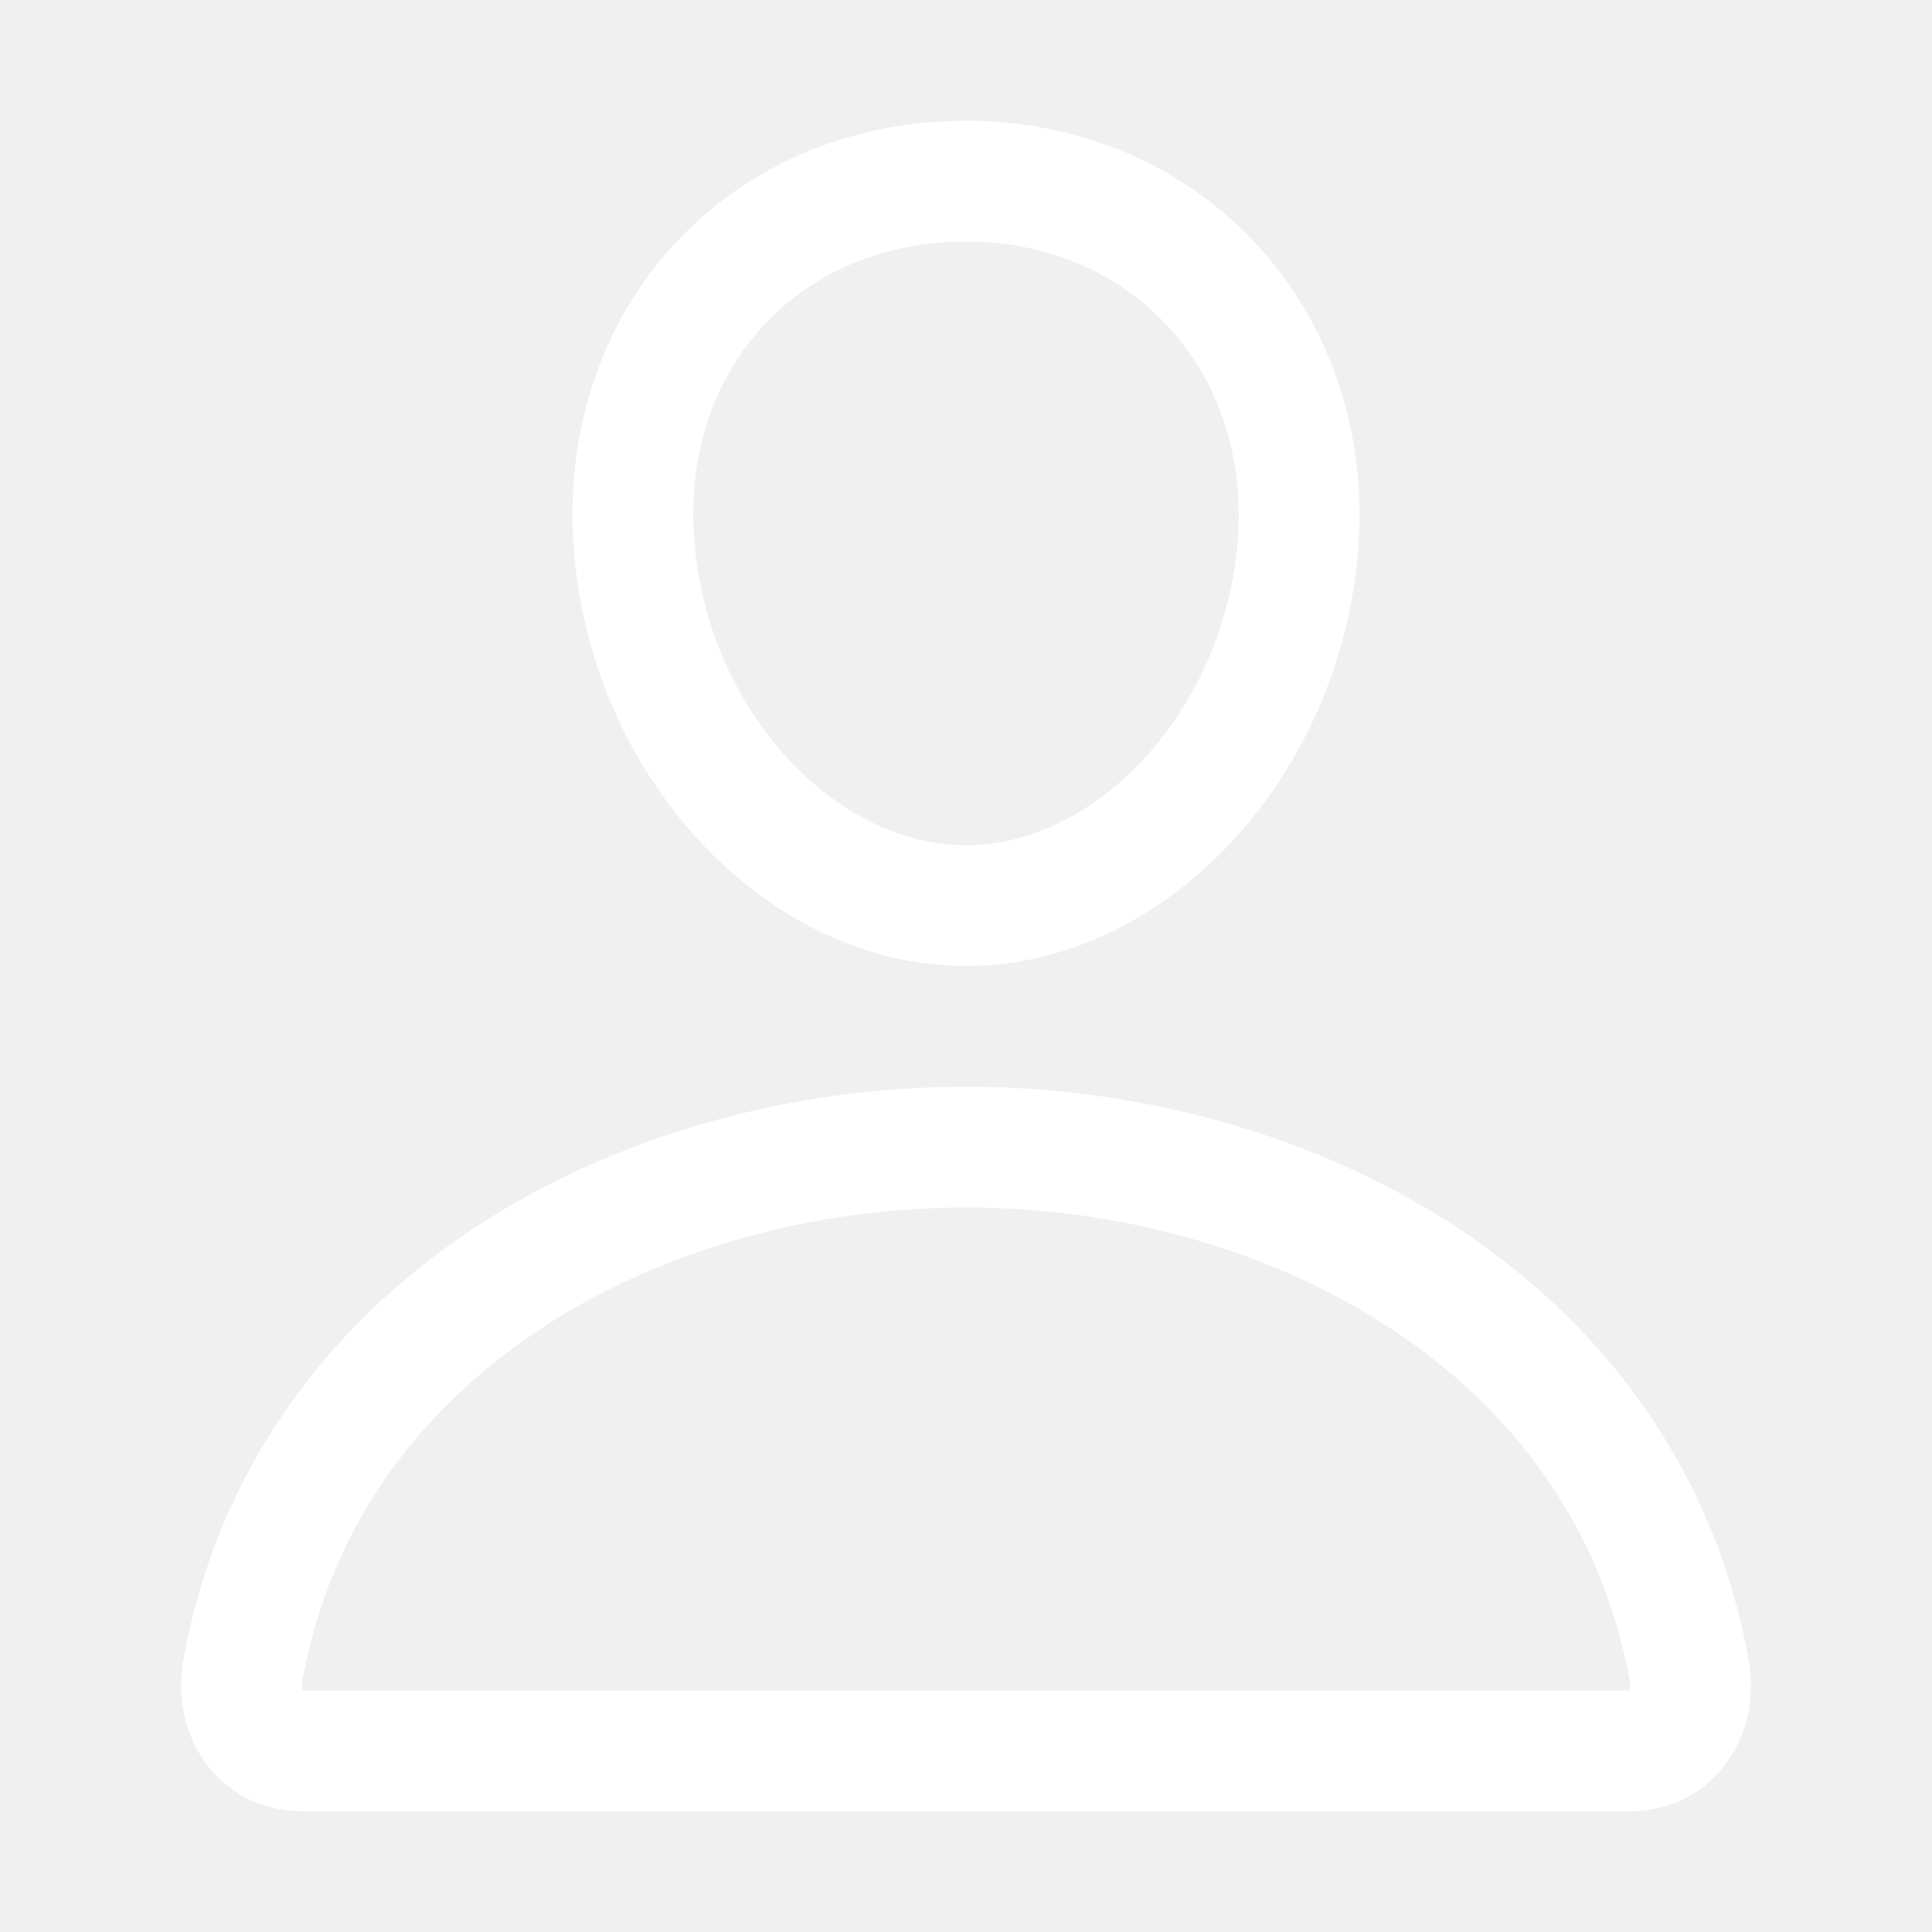
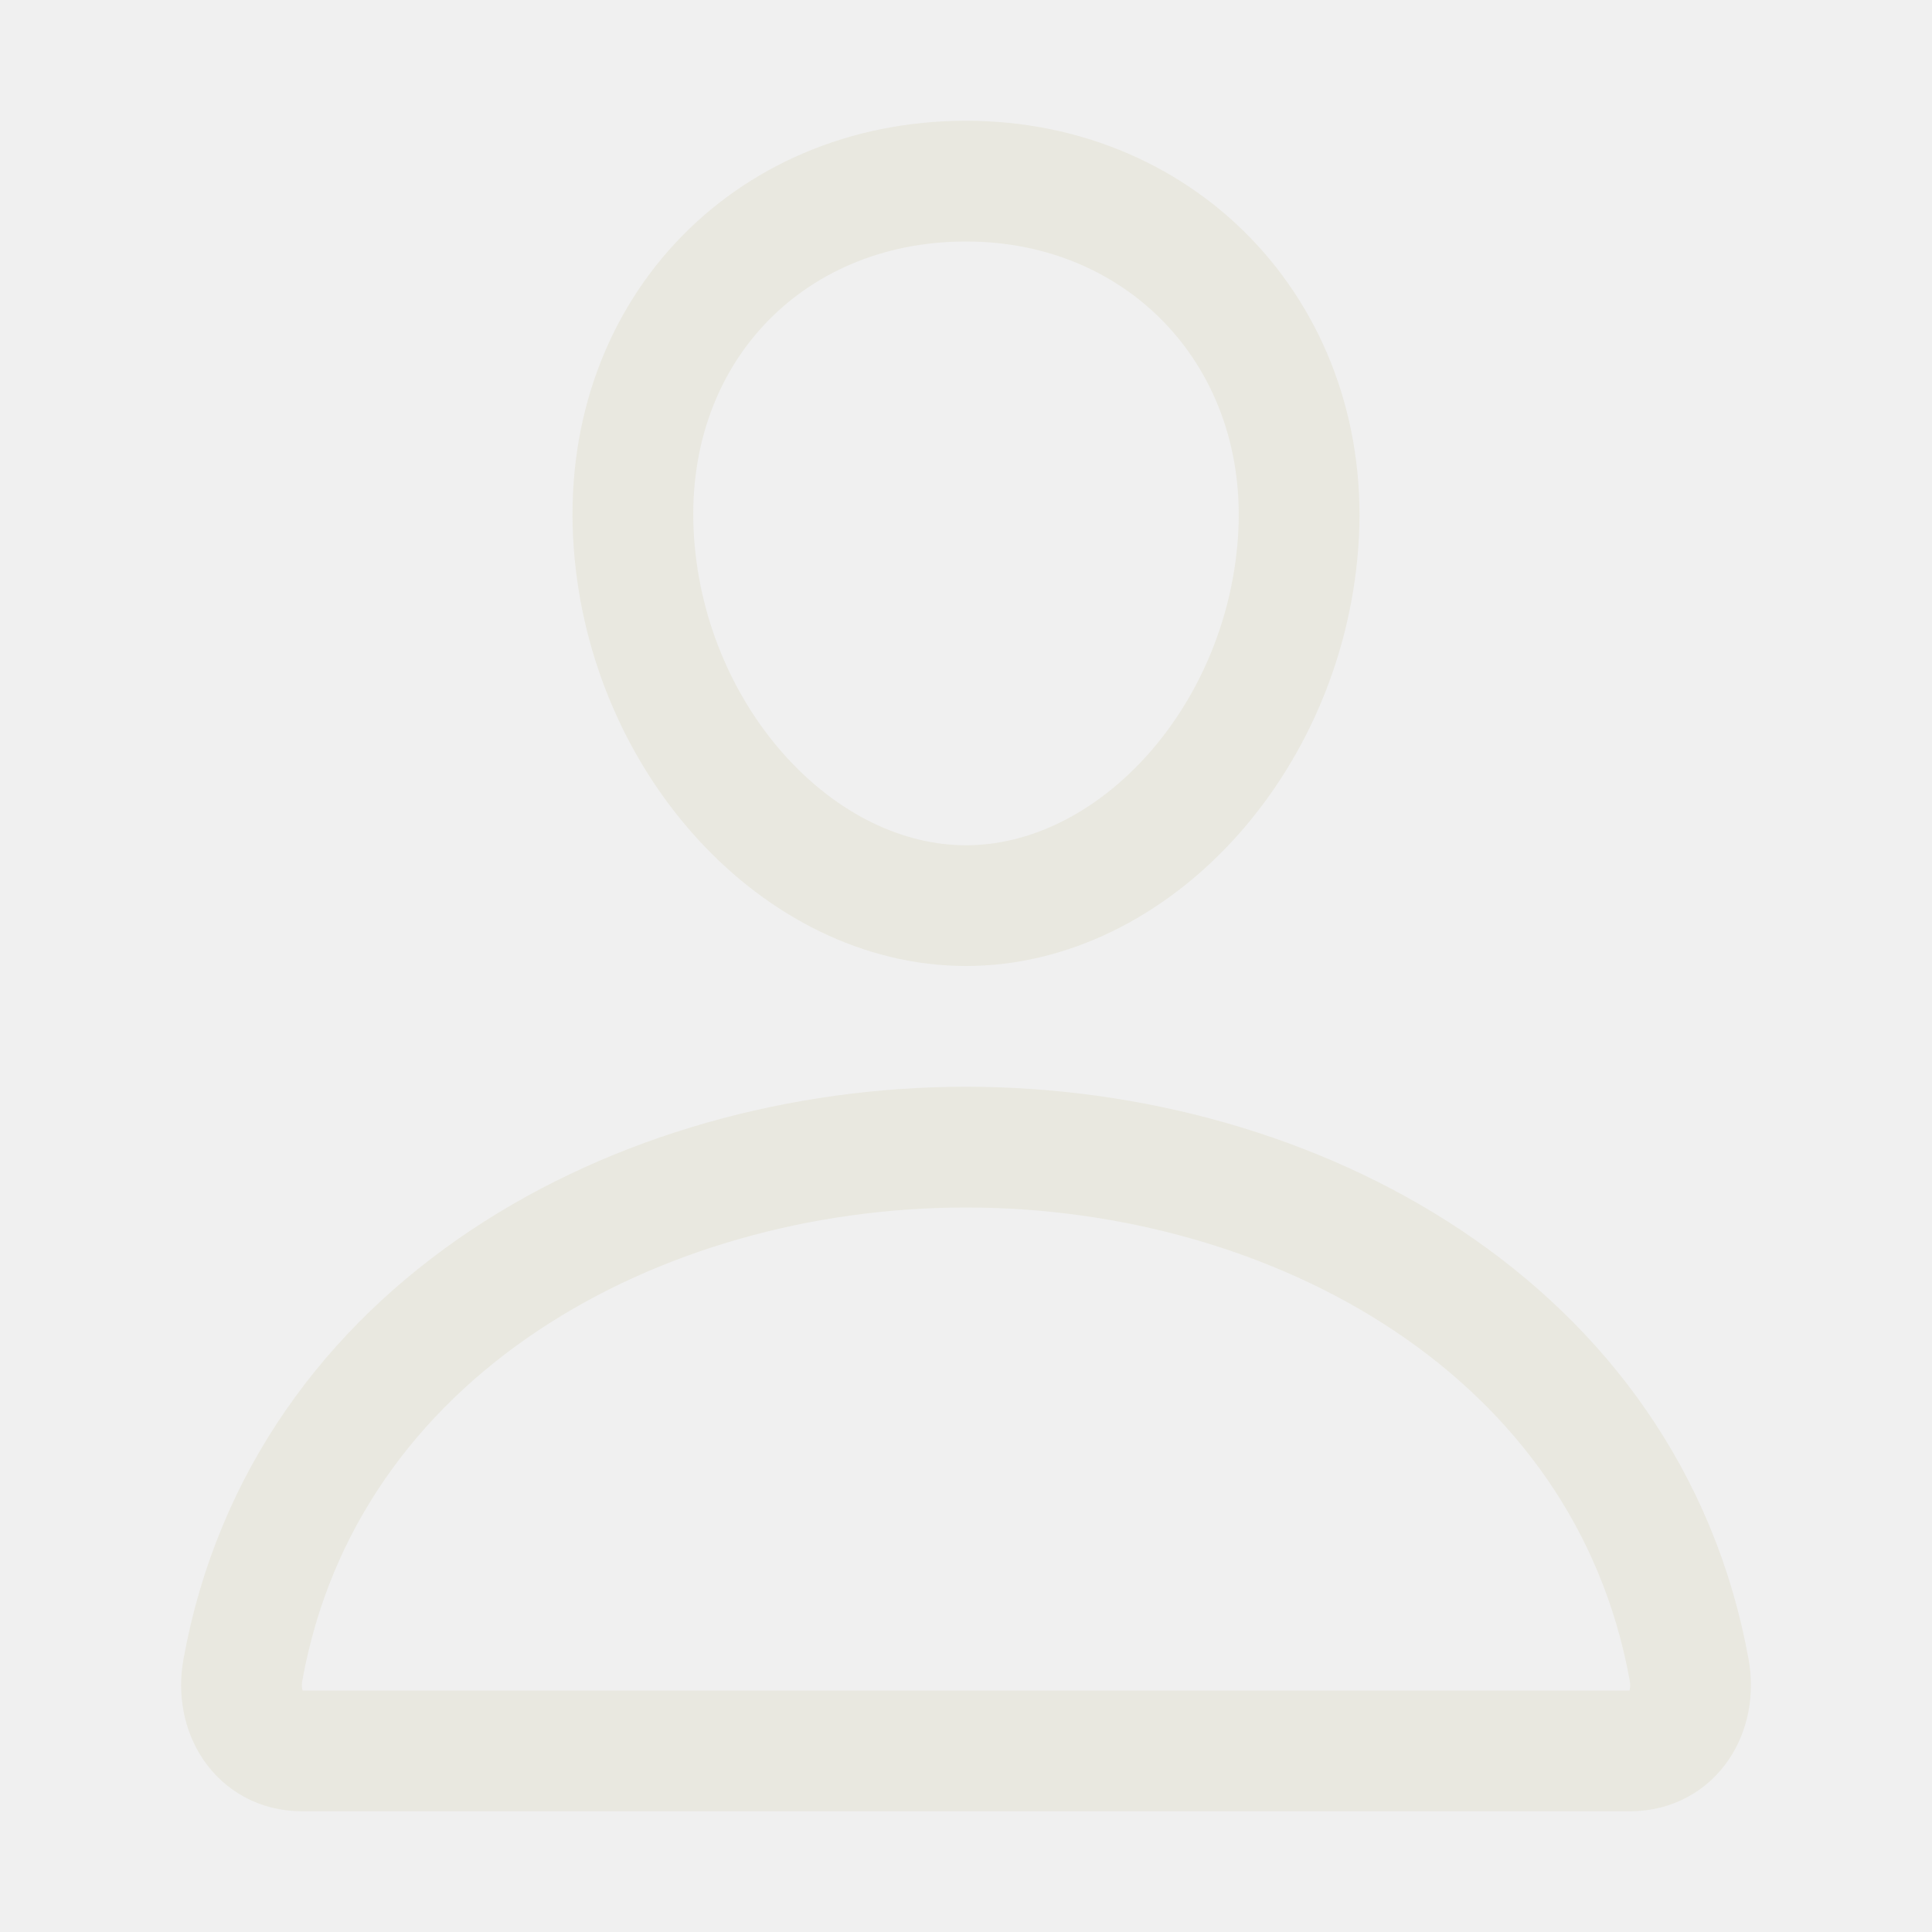
<svg xmlns="http://www.w3.org/2000/svg" class="ionicon" viewBox="0 0 512 512">
-   <path d="M344 144c-3.92 52.87-44 96-88 96s-84.15-43.12-88-96c-4-55 35-96 88-96s92 42 88 96z" fill="none" stroke="#fff" stroke-linecap="round" stroke-linejoin="round" stroke-width="32" />
-   <path d="M256 304c-87 0-175.3 48-191.64 138.6C62.39 453.52 68.57 464 80 464h352c11.44 0 17.62-10.48 15.65-21.4C431.3 352 343 304 256 304z" fill="none" stroke="#fff" stroke-miterlimit="10" stroke-width="32" />
+   <path d="M344 144c-3.92 52.87-44 96-88 96s-84.15-43.12-88-96c-4-55 35-96 88-96s92 42 88 96z" fill="none" stroke="#e9e8e0" stroke-linecap="round" stroke-linejoin="round" stroke-width="32" />
+   <path d="M256 304c-87 0-175.3 48-191.64 138.6C62.39 453.52 68.57 464 80 464h352c11.44 0 17.62-10.48 15.65-21.4C431.3 352 343 304 256 304z" fill="none" stroke="#e9e8e0" stroke-miterlimit="10" stroke-width="32" />
</svg>
